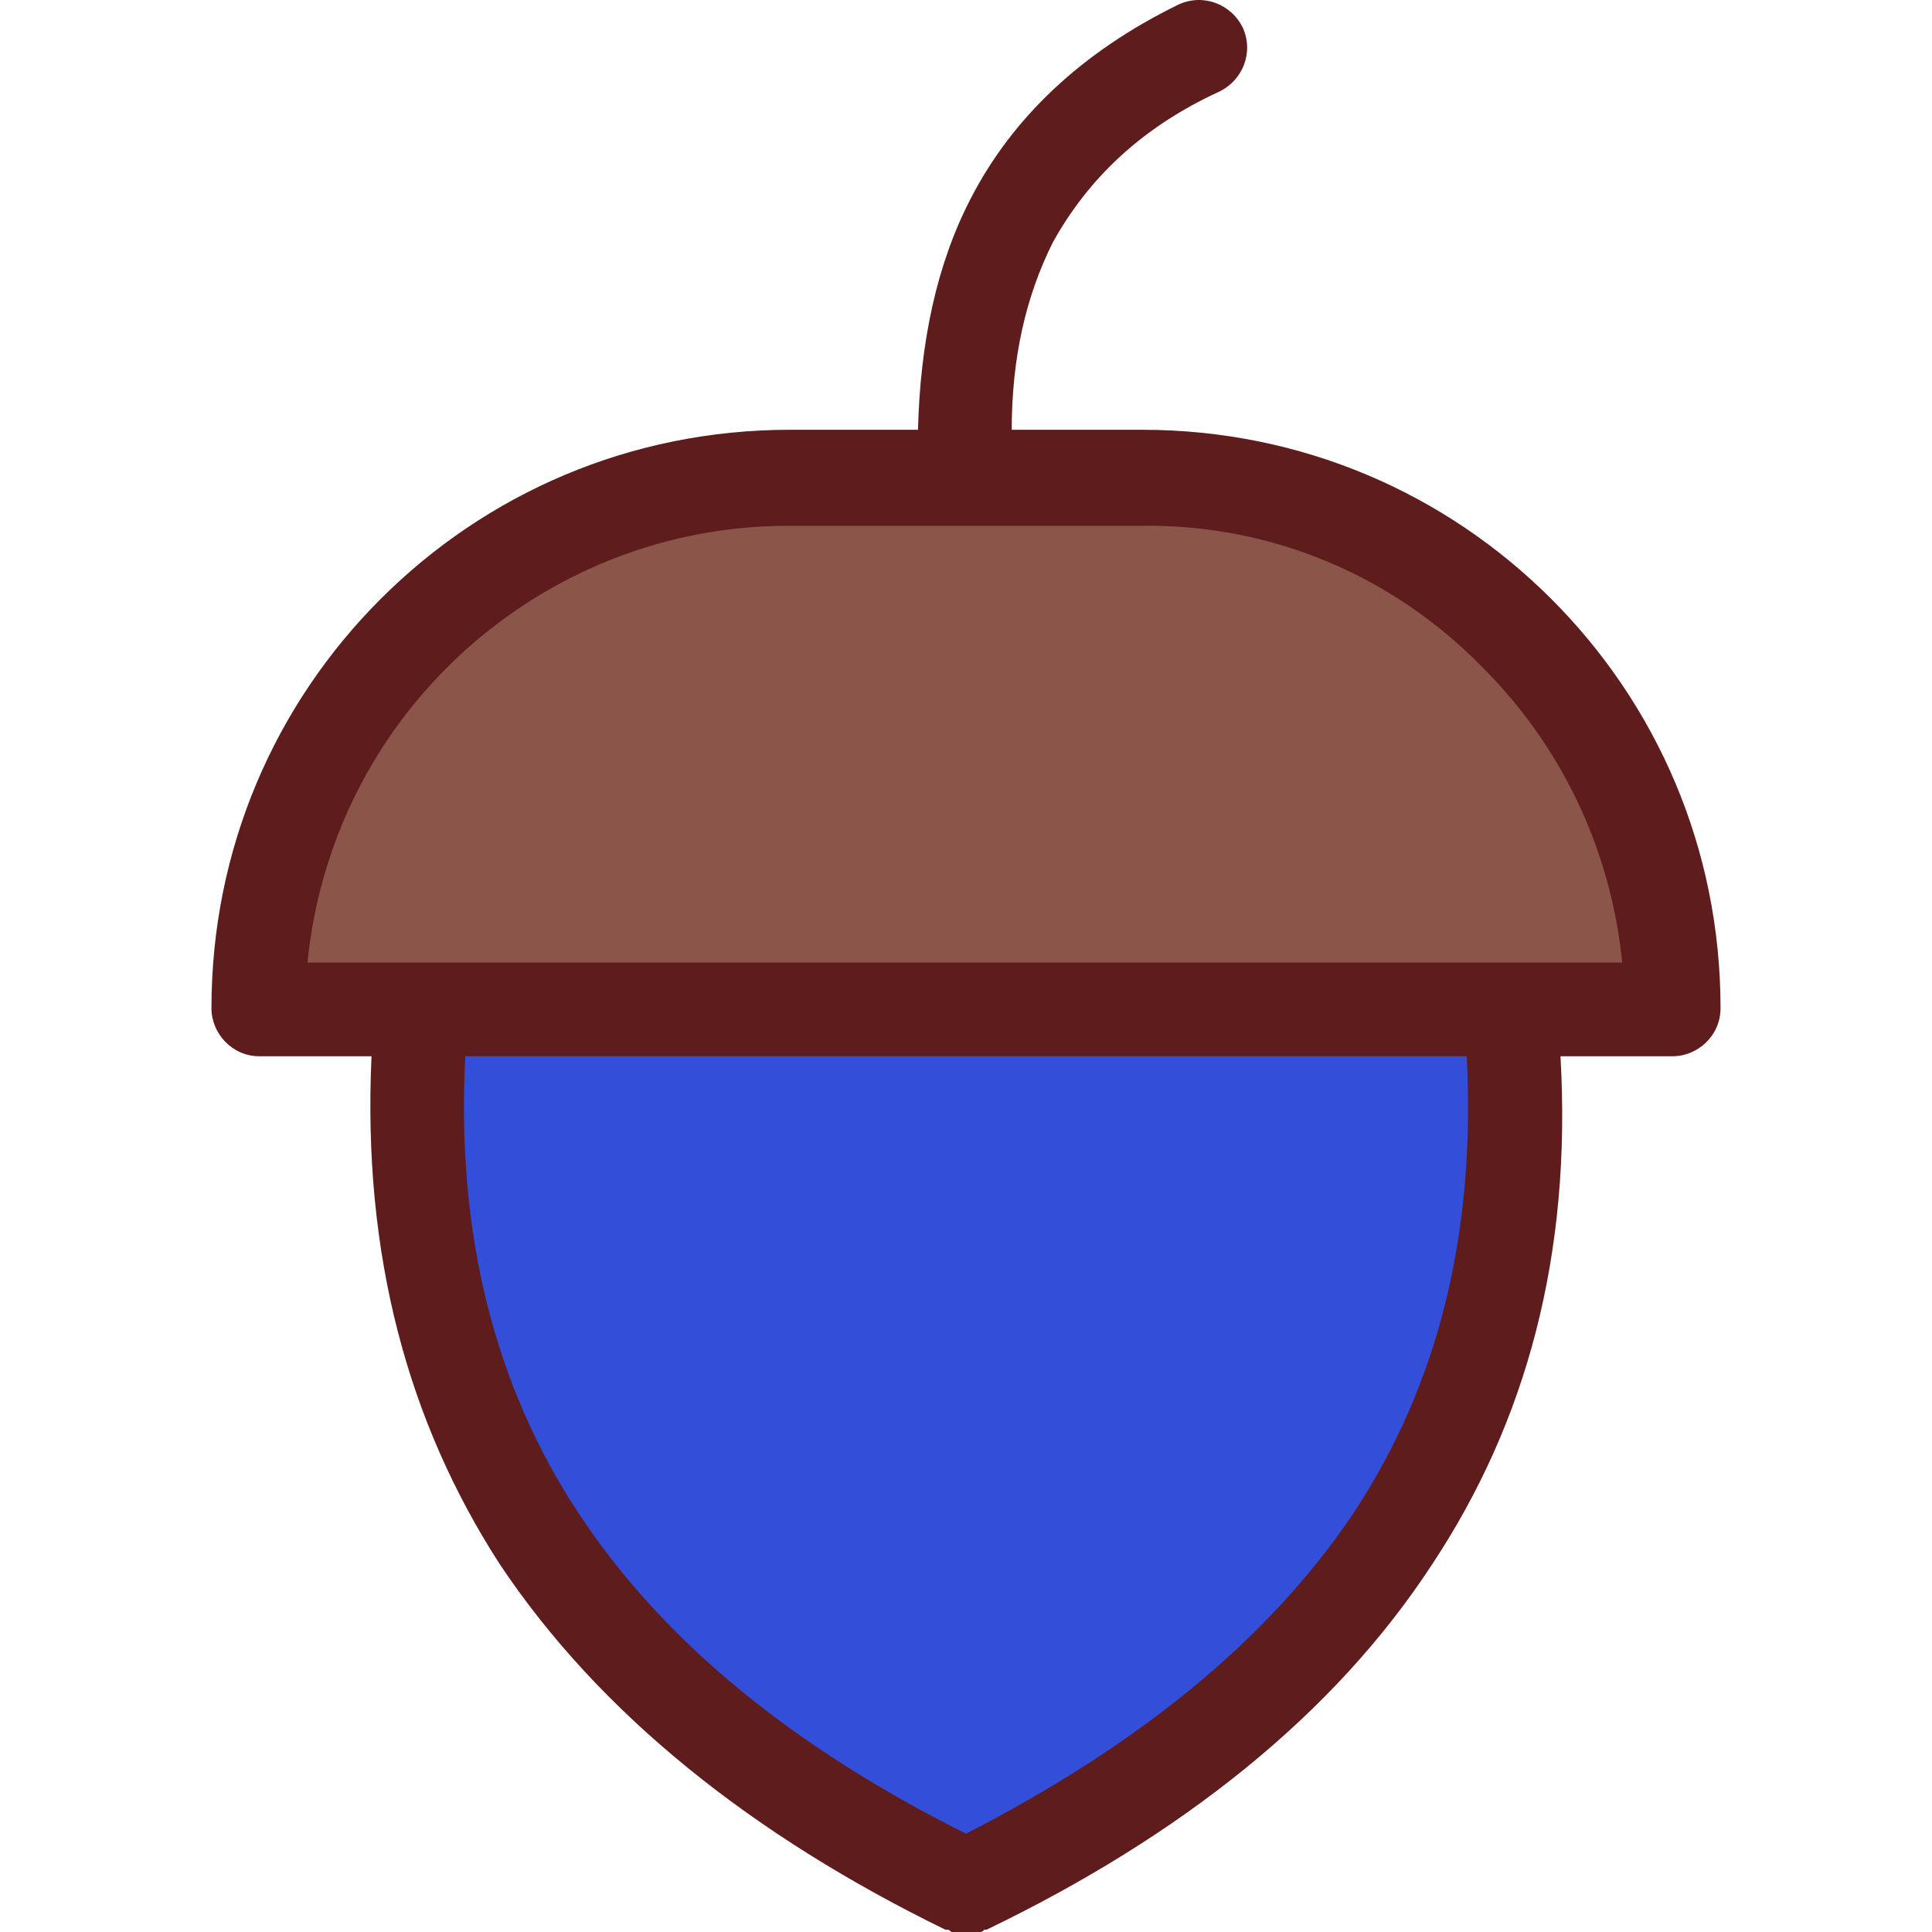
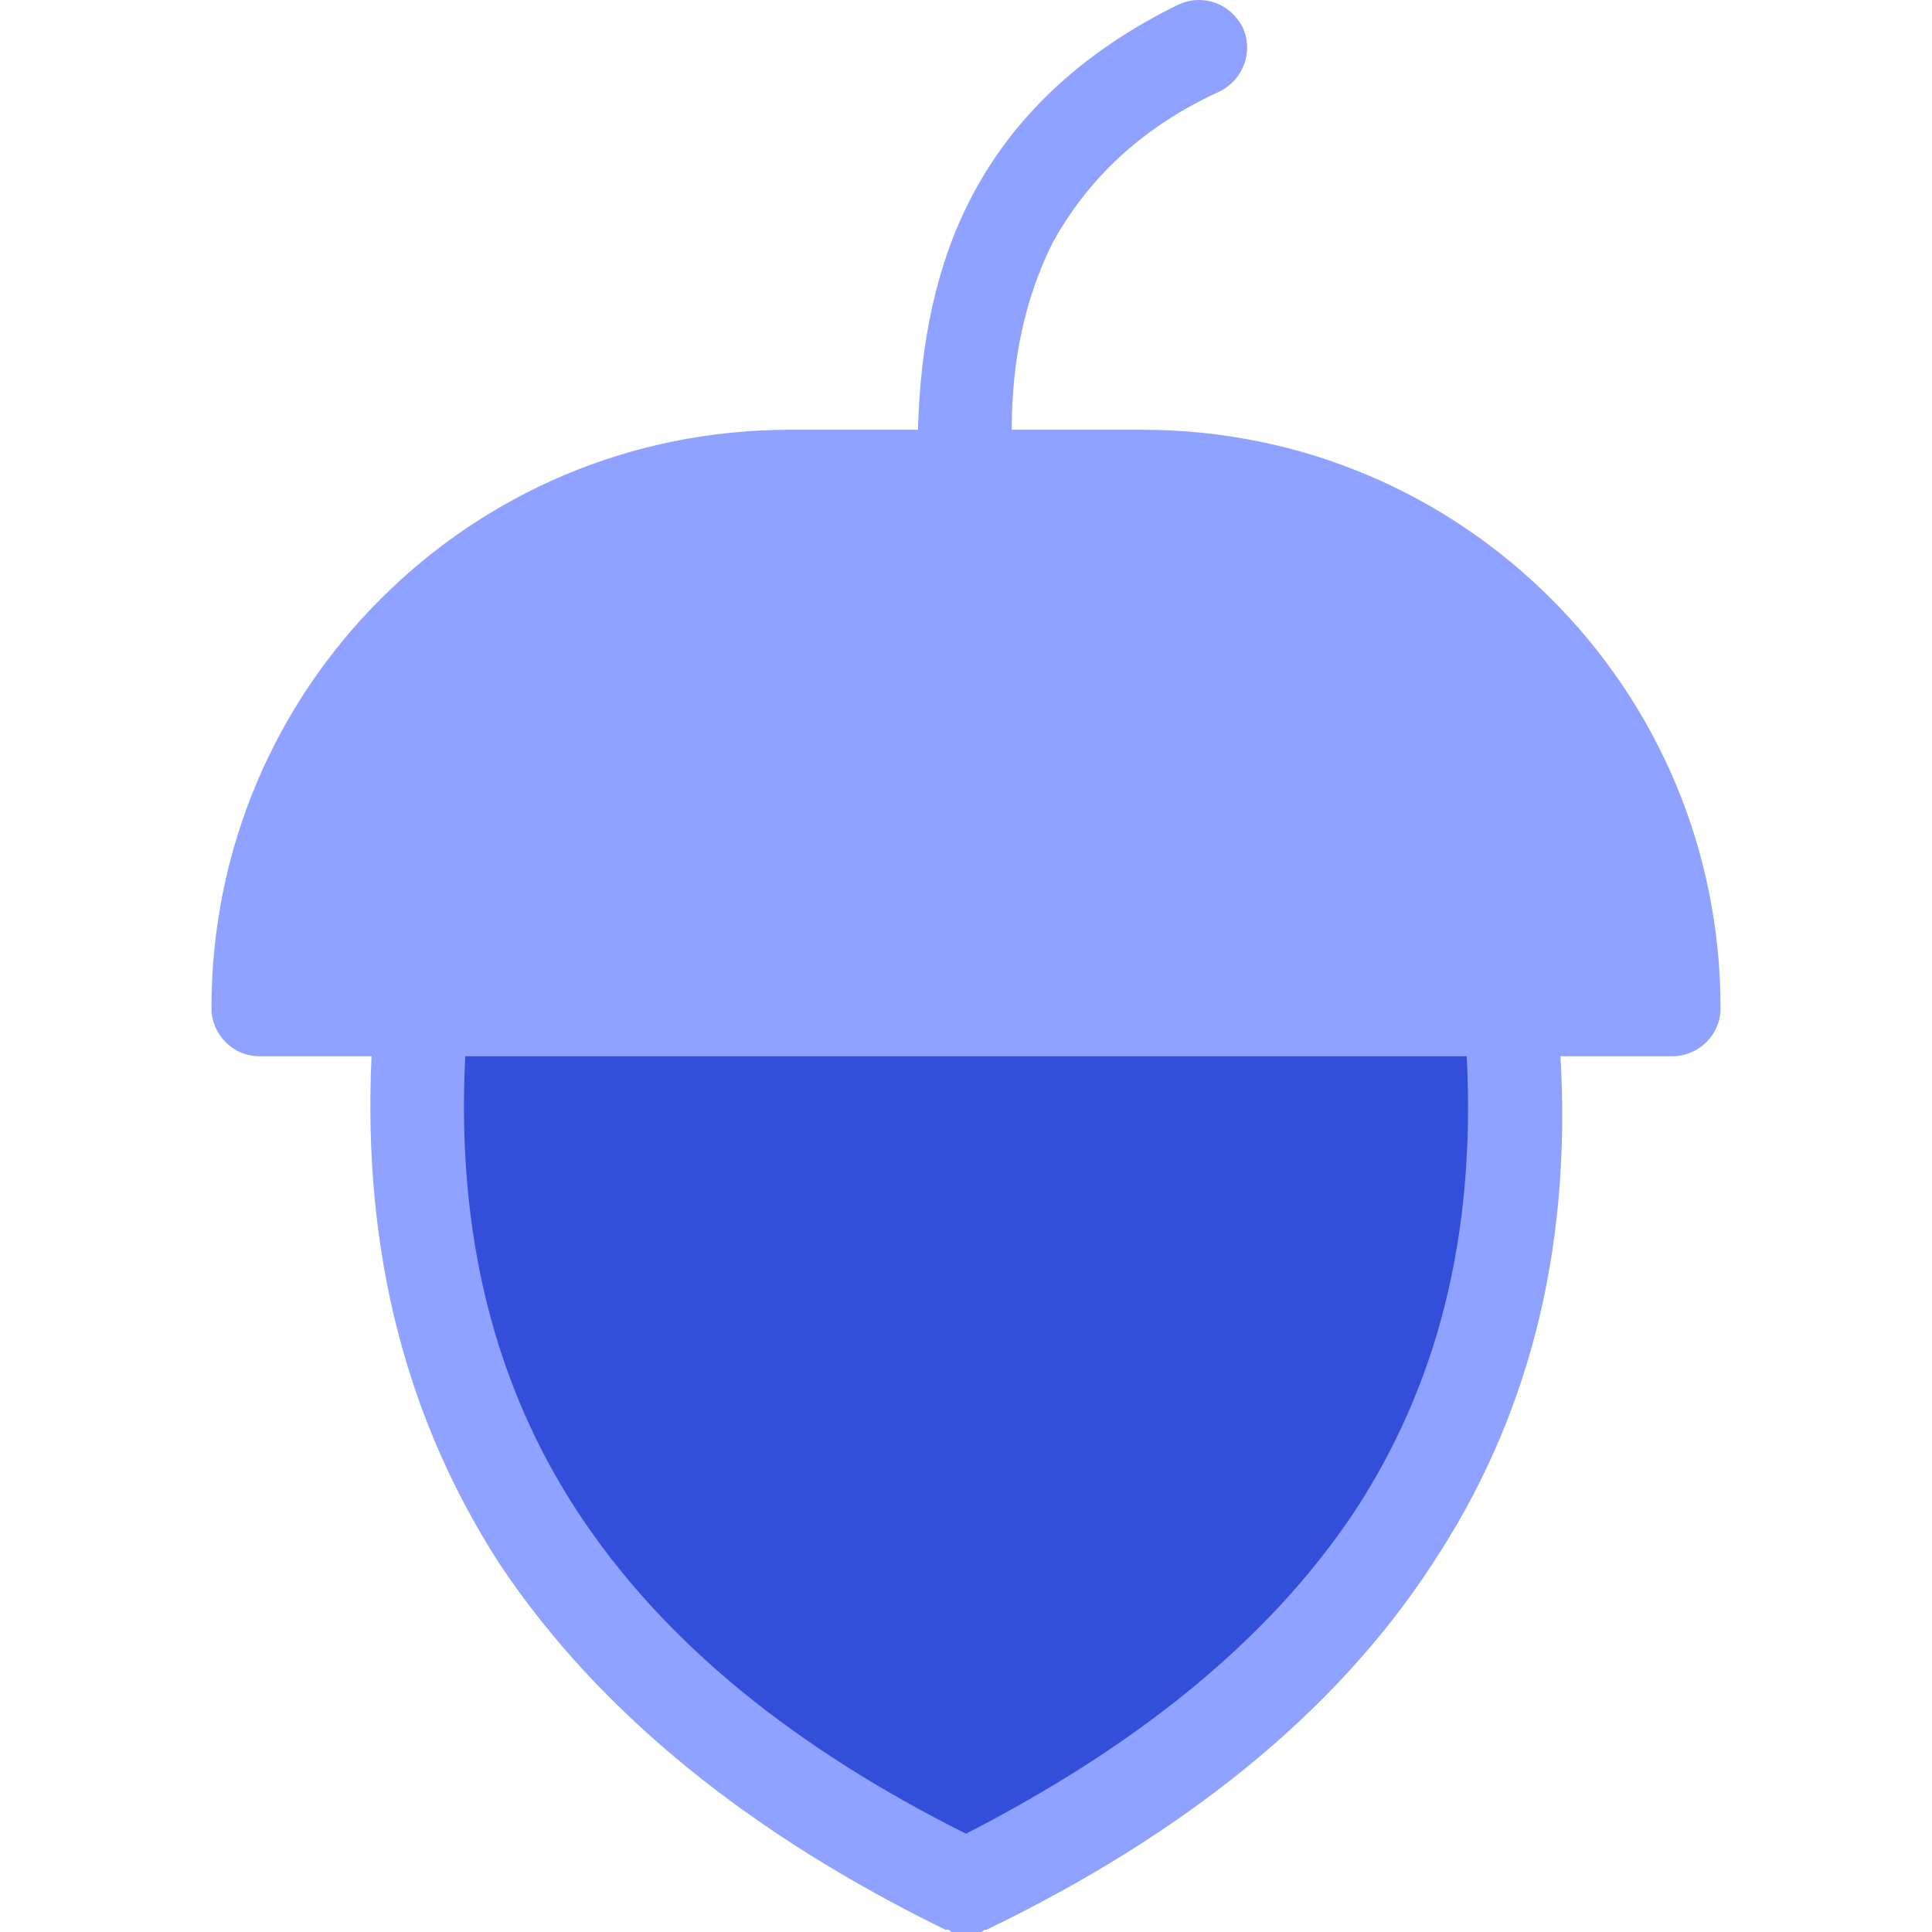
<svg xmlns="http://www.w3.org/2000/svg" version="1.1" id="Capa_1" x="0px" y="0px" viewBox="0 0 337.985 337.985" style="enable-background:new 0 0 337.985 337.985;" xml:space="preserve">
  <g>
    <path style="fill:#334ed9;" d="M264.192,176.385h-190.4c-7.2,73.6,30,121.6,95.2,153.6   C234.192,298.385,271.392,249.985,264.192,176.385z" />
-     <path style="fill:#8B554A;" d="M45.392,176.385h247.6c0-51.2-42-92.8-92.8-92.8h-62C86.992,83.585,45.392,125.185,45.392,176.385z" />
+     <path style="fill:#8fa2ff;" d="M45.392,176.385h247.6c0-51.2-42-92.8-92.8-92.8h-62C86.992,83.585,45.392,125.185,45.392,176.385z" />
  </g>
-   <path style="fill:#5F1C1C;" d="M213.392,15.985c4-2,6-6.8,4-11.2c-2-4-6.8-6-11.2-4c-17.2,8.4-29.2,20-36.4,34  c-6,11.6-8.8,25.2-9.2,40.4h-22.4c-28,0-53.2,11.2-71.6,29.6s-29.6,43.6-29.6,71.6c0,4.4,3.6,8.4,8.4,8.4h19.6  c-1.6,34.8,6.4,64,22.4,88.8c17.6,26.4,44.4,47.6,78,64h0.4c0.4,0,0.4,0.4,0.8,0.4c0.4,0,0.4,0,0.8,0c0.4,0,0.4,0,0.8,0  c0.4,0,0.4,0,0.8,0c0.4,0,0.4,0,0.8,0s0.4,0,0.8,0s0.4,0,0.8,0s0.4,0,0.8-0.4h0.4c34-16.4,60.8-37.6,78-64  c16.4-24.8,24.4-54,22.4-88.8h19.6c4.4,0,8.4-3.6,8.4-8.4c0-28-11.2-53.2-29.6-71.6s-43.6-29.6-71.6-29.6h-22.8  c0-12.4,2.4-23.2,7.2-32.8C190.192,31.585,199.392,22.385,213.392,15.985z M236.992,264.385c-15.2,22.8-38.4,41.2-68,56.4  c-29.6-14.8-52.8-33.2-68-56.4c-14.4-22-21.2-48.4-19.6-79.6h175.2C258.192,216.385,251.392,242.385,236.992,264.385z   M259.392,116.785c13.6,13.6,22.4,31.6,24.4,51.6h-230c2-20,10.8-38,24.4-51.6c15.2-15.2,36.4-24.8,59.6-24.8h61.6  C222.992,91.585,244.192,101.185,259.392,116.785z" />
+   <path style="fill:#8fa2ff;" d="M213.392,15.985c4-2,6-6.8,4-11.2c-2-4-6.8-6-11.2-4c-17.2,8.4-29.2,20-36.4,34  c-6,11.6-8.8,25.2-9.2,40.4h-22.4c-28,0-53.2,11.2-71.6,29.6s-29.6,43.6-29.6,71.6c0,4.4,3.6,8.4,8.4,8.4h19.6  c-1.6,34.8,6.4,64,22.4,88.8c17.6,26.4,44.4,47.6,78,64h0.4c0.4,0,0.4,0.4,0.8,0.4c0.4,0,0.4,0,0.8,0c0.4,0,0.4,0,0.8,0  c0.4,0,0.4,0,0.8,0c0.4,0,0.4,0,0.8,0s0.4,0,0.8,0s0.4,0,0.8,0s0.4,0,0.8-0.4h0.4c34-16.4,60.8-37.6,78-64  c16.4-24.8,24.4-54,22.4-88.8h19.6c4.4,0,8.4-3.6,8.4-8.4c0-28-11.2-53.2-29.6-71.6s-43.6-29.6-71.6-29.6h-22.8  c0-12.4,2.4-23.2,7.2-32.8C190.192,31.585,199.392,22.385,213.392,15.985z M236.992,264.385c-15.2,22.8-38.4,41.2-68,56.4  c-29.6-14.8-52.8-33.2-68-56.4c-14.4-22-21.2-48.4-19.6-79.6h175.2C258.192,216.385,251.392,242.385,236.992,264.385z   M259.392,116.785c13.6,13.6,22.4,31.6,24.4,51.6h-230c2-20,10.8-38,24.4-51.6c15.2-15.2,36.4-24.8,59.6-24.8h61.6  C222.992,91.585,244.192,101.185,259.392,116.785z" />
</svg>
